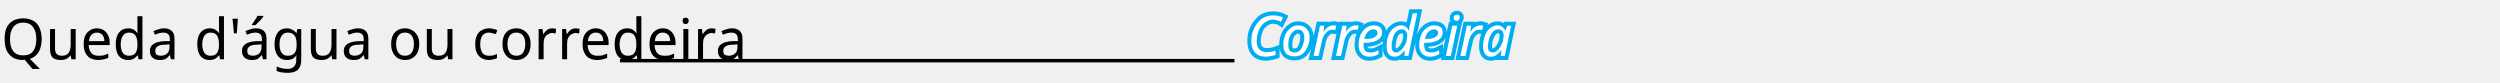
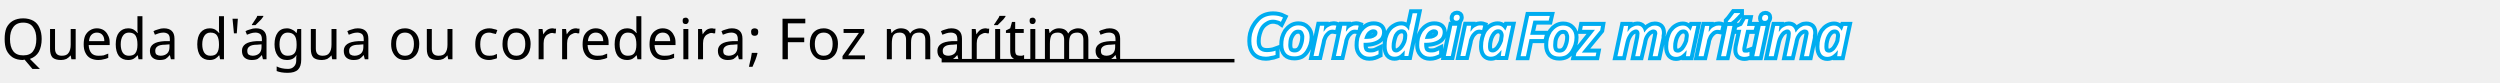
<svg xmlns="http://www.w3.org/2000/svg" width="109.712mm" height="3.6mm" viewBox="0 0 109.712 3.6" version="1.1" id="svg5">
  <defs id="defs2">
    <linearGradient id="linearGradient6634">
      <stop style="stop-color:#ffffff;stop-opacity:1;" offset="0" id="stop6632" />
    </linearGradient>
  </defs>
  <g id="layer1" transform="translate(28.4916,-158.9603)">
    <g id="g8141-1-6" transform="translate(0.1302517,33.3788)">
      <text xml:space="preserve" style="font-style:normal;font-variant:normal;font-weight:normal;font-stretch:condensed;font-size:2.491px;line-height:1.25;font-family:'Noto Sans';-inkscape-font-specification:'Noto Sans, Condensed';font-variant-ligatures:normal;font-variant-caps:normal;font-variant-numeric:normal;font-variant-east-asian:normal;text-align:start;letter-spacing:0px;word-spacing:0px;writing-mode:lr-tb;text-anchor:start;fill:#000000;fill-opacity:1;stroke:none;stroke-width:0.267" x="-28.573" y="128.183" id="text7935-6-0-7-11-1">
-         <tspan id="tspan7933-5-2-6-8-6" x="-28.573" y="128.183" style="font-style:normal;font-variant:normal;font-weight:normal;font-stretch:condensed;font-size:2.491px;font-family:'Noto Sans';-inkscape-font-specification:'Noto Sans, Condensed';font-variant-ligatures:normal;font-variant-caps:normal;font-variant-numeric:normal;font-variant-east-asian:normal;text-align:start;writing-mode:lr-tb;text-anchor:start;stroke-width:0.267">Queda d'água ou corredeira</tspan>
+         <tspan id="tspan7933-5-2-6-8-6" x="-28.573" y="128.183" style="font-style:normal;font-variant:normal;font-weight:normal;font-stretch:condensed;font-size:2.491px;font-family:'Noto Sans';-inkscape-font-specification:'Noto Sans, Condensed';font-variant-ligatures:normal;font-variant-caps:normal;font-variant-numeric:normal;font-variant-east-asian:normal;text-align:start;writing-mode:lr-tb;text-anchor:start;stroke-width:0.267">Queda d'água ou corredeira; Foz marítima</tspan>
      </text>
-       <path id="path2156-8-0-9-1-5-4" d="m -1.415,128.244 c 8.99,0 17.979,0 26.966,0" style="fill:none;stroke:#000000;stroke-width:0.15;stroke-linecap:butt;stroke-linejoin:miter;stroke-miterlimit:4;stroke-dasharray:none;stroke-opacity:1" />
+       <path id="path2156-8-0-9-1-5-4" d="m 12.702,128.244 c 4.284,0 8.567,0 12.85,0" style="fill:none;stroke:#000000;stroke-width:0.15;stroke-linecap:butt;stroke-linejoin:miter;stroke-miterlimit:4;stroke-dasharray:none;stroke-opacity:1" />
      <text xml:space="preserve" x="26.12" y="128.038" id="text27908-25-3-7-1-2-7-4" style="font-style:italic;font-variant:normal;font-weight:normal;font-stretch:condensed;font-size:2.469px;font-family:'Noto Sans';-inkscape-font-specification:'Noto Sans, Italic Condensed';font-variant-ligatures:normal;font-variant-caps:normal;font-variant-numeric:normal;font-variant-east-asian:normal;stroke-width:0.353;stroke-miterlimit:4;stroke-dasharray:none;paint-order:stroke markers fill">
        <tspan id="tspan27906-8-4-6-2-6-4-8" style="font-style:italic;font-variant:normal;font-weight:normal;font-stretch:condensed;font-size:2.469px;font-family:'Noto Sans';-inkscape-font-specification:'Noto Sans, Italic Condensed';font-variant-ligatures:normal;font-variant-caps:normal;font-variant-numeric:normal;font-variant-east-asian:normal;fill:#ffffff;fill-opacity:1;stroke:#00adf0;stroke-width:0.353;stroke-miterlimit:4;stroke-dasharray:none;stroke-opacity:1;paint-order:stroke markers fill" x="26.12" y="128.038">Corredeira</tspan>
+       </text>
+       <text xml:space="preserve" x="38.015" y="128.045" id="text27908-25-3-7-1-2-7-4-2" style="font-style:italic;font-variant:normal;font-weight:normal;font-stretch:condensed;font-size:2.469px;font-family:'Noto Sans';-inkscape-font-specification:'Noto Sans, Italic Condensed';font-variant-ligatures:normal;font-variant-caps:normal;font-variant-numeric:normal;font-variant-east-asian:normal;stroke-width:0.353;stroke-miterlimit:4;stroke-dasharray:none;paint-order:stroke markers fill">
+         <tspan id="tspan27906-8-4-6-2-6-4-8-6" style="font-style:italic;font-variant:normal;font-weight:normal;font-stretch:condensed;font-size:2.469px;font-family:'Noto Sans';-inkscape-font-specification:'Noto Sans, Italic Condensed';font-variant-ligatures:normal;font-variant-caps:normal;font-variant-numeric:normal;font-variant-east-asian:normal;fill:#ffffff;fill-opacity:1;stroke:#00adf0;stroke-width:0.353;stroke-miterlimit:4;stroke-dasharray:none;stroke-opacity:1;paint-order:stroke markers fill" x="38.015" y="128.045">Foz marítima</tspan>
      </text>
    </g>
  </g>
</svg>
